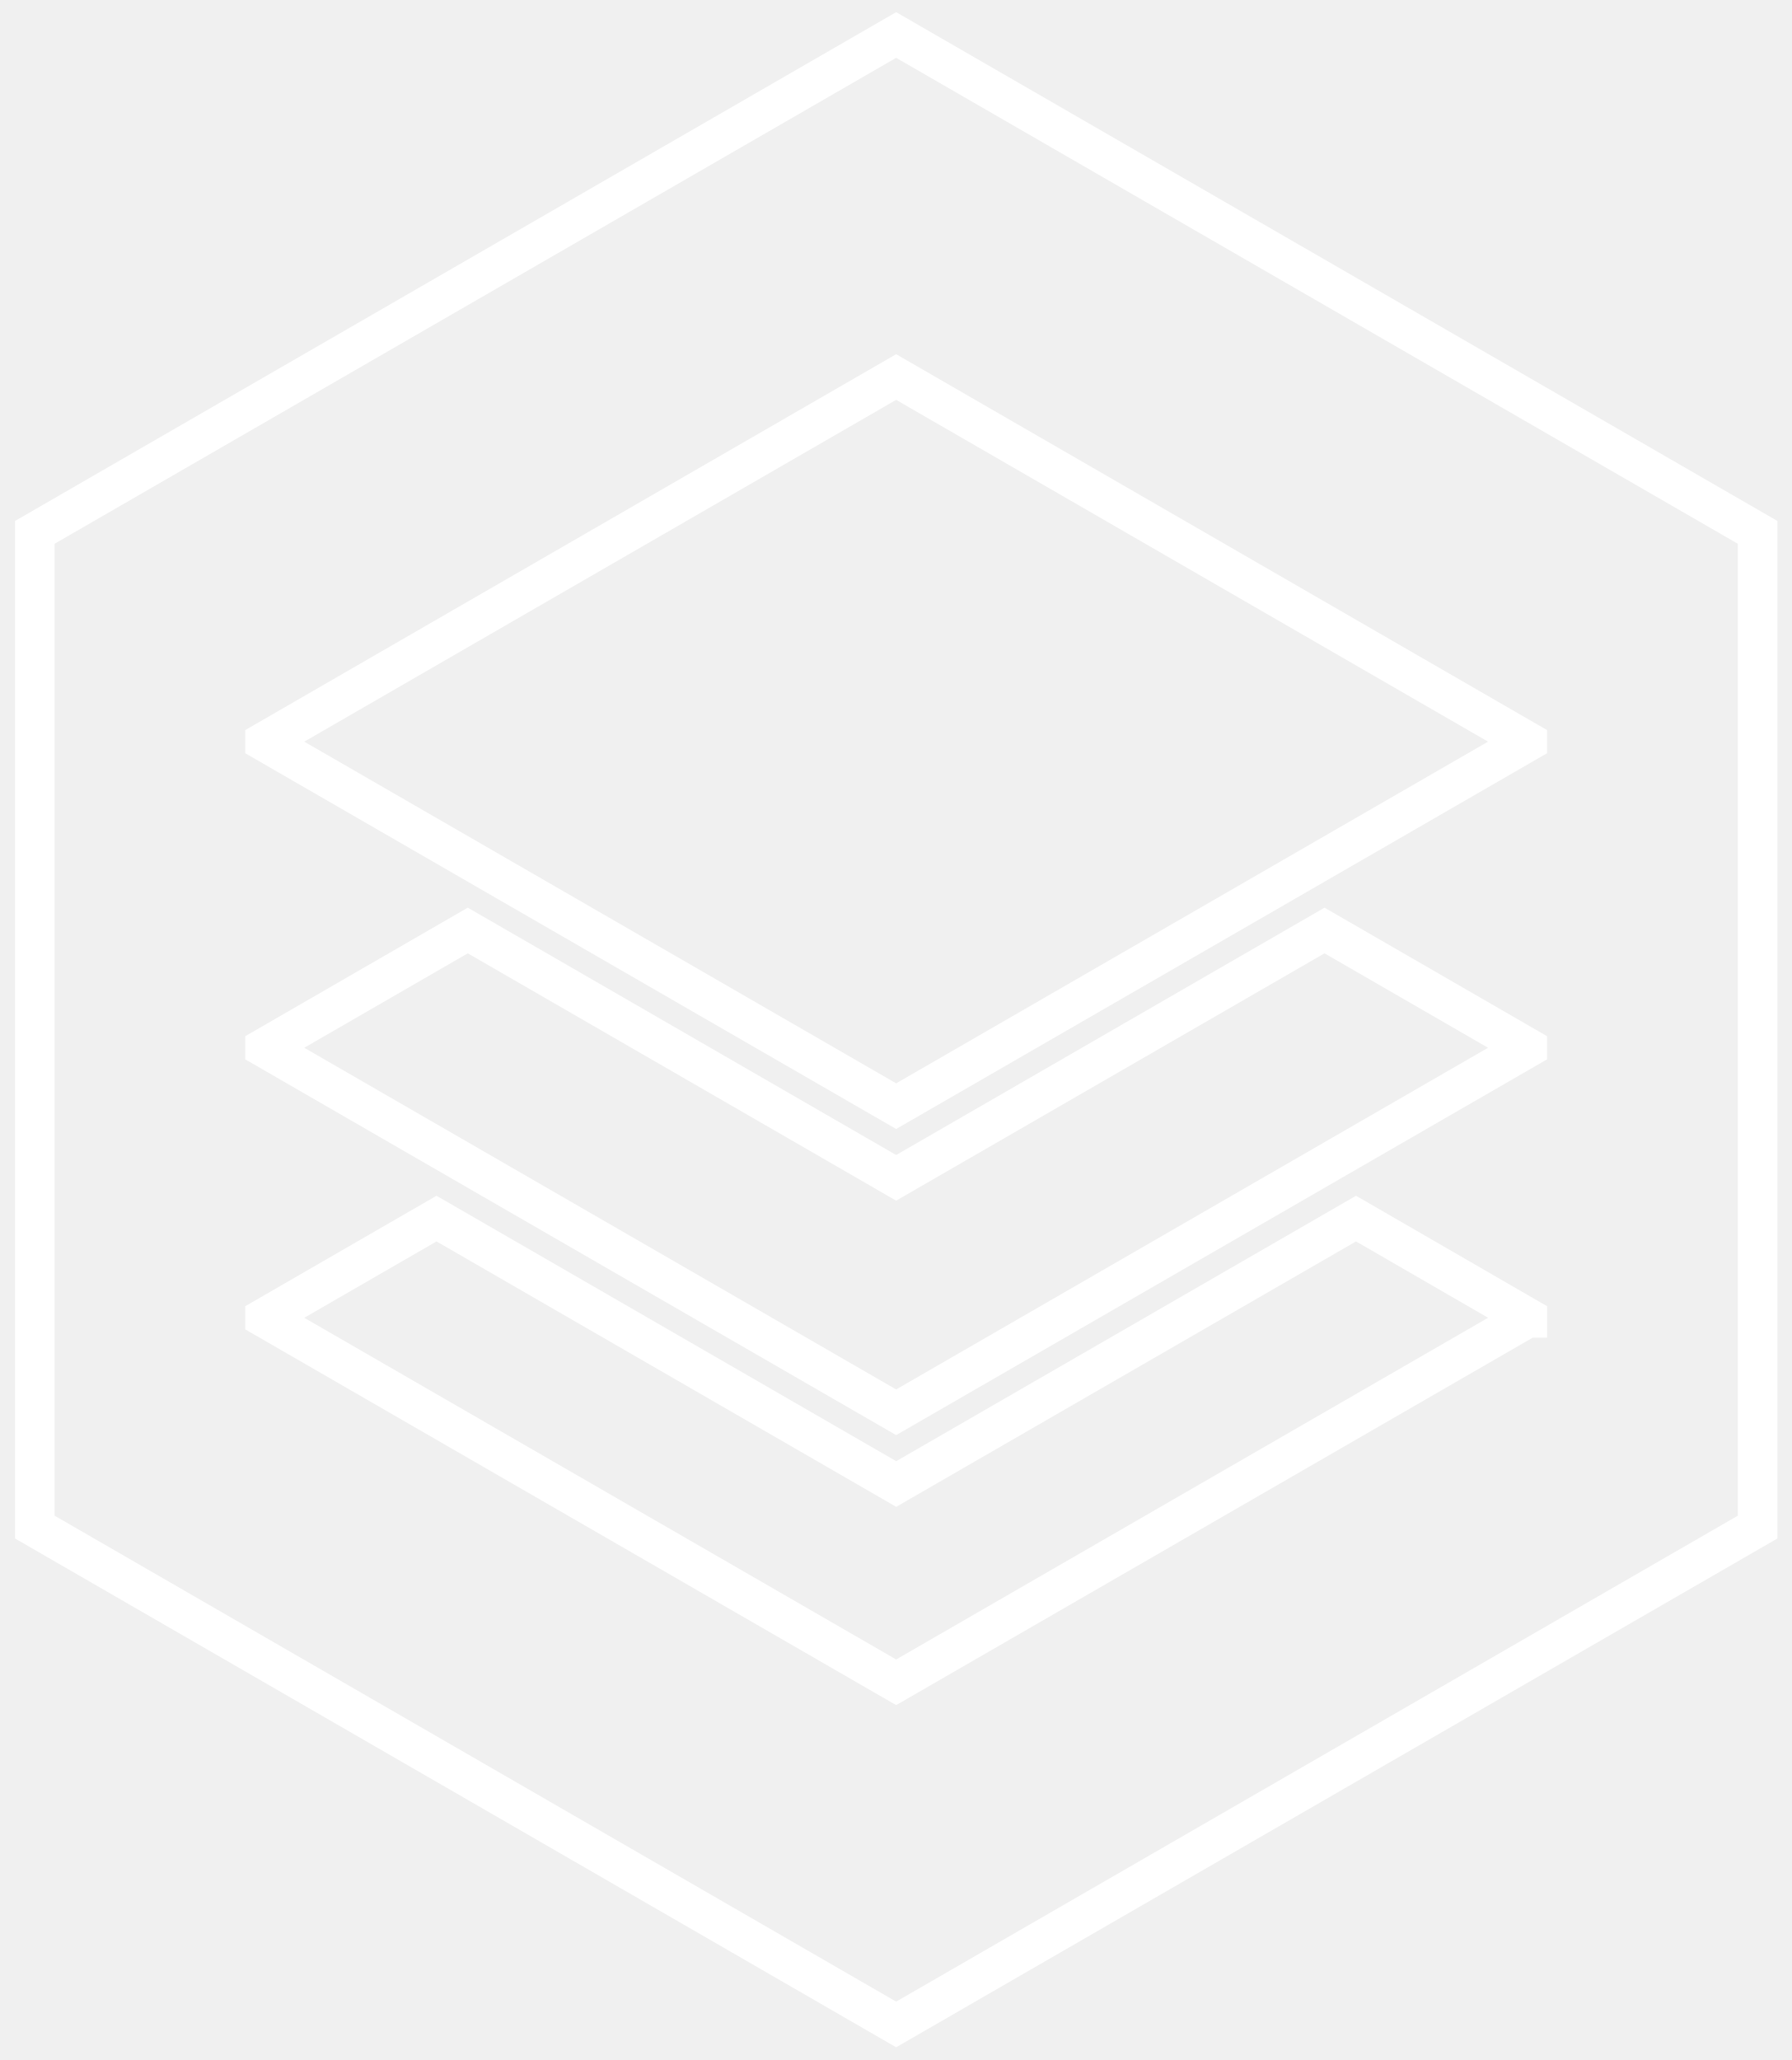
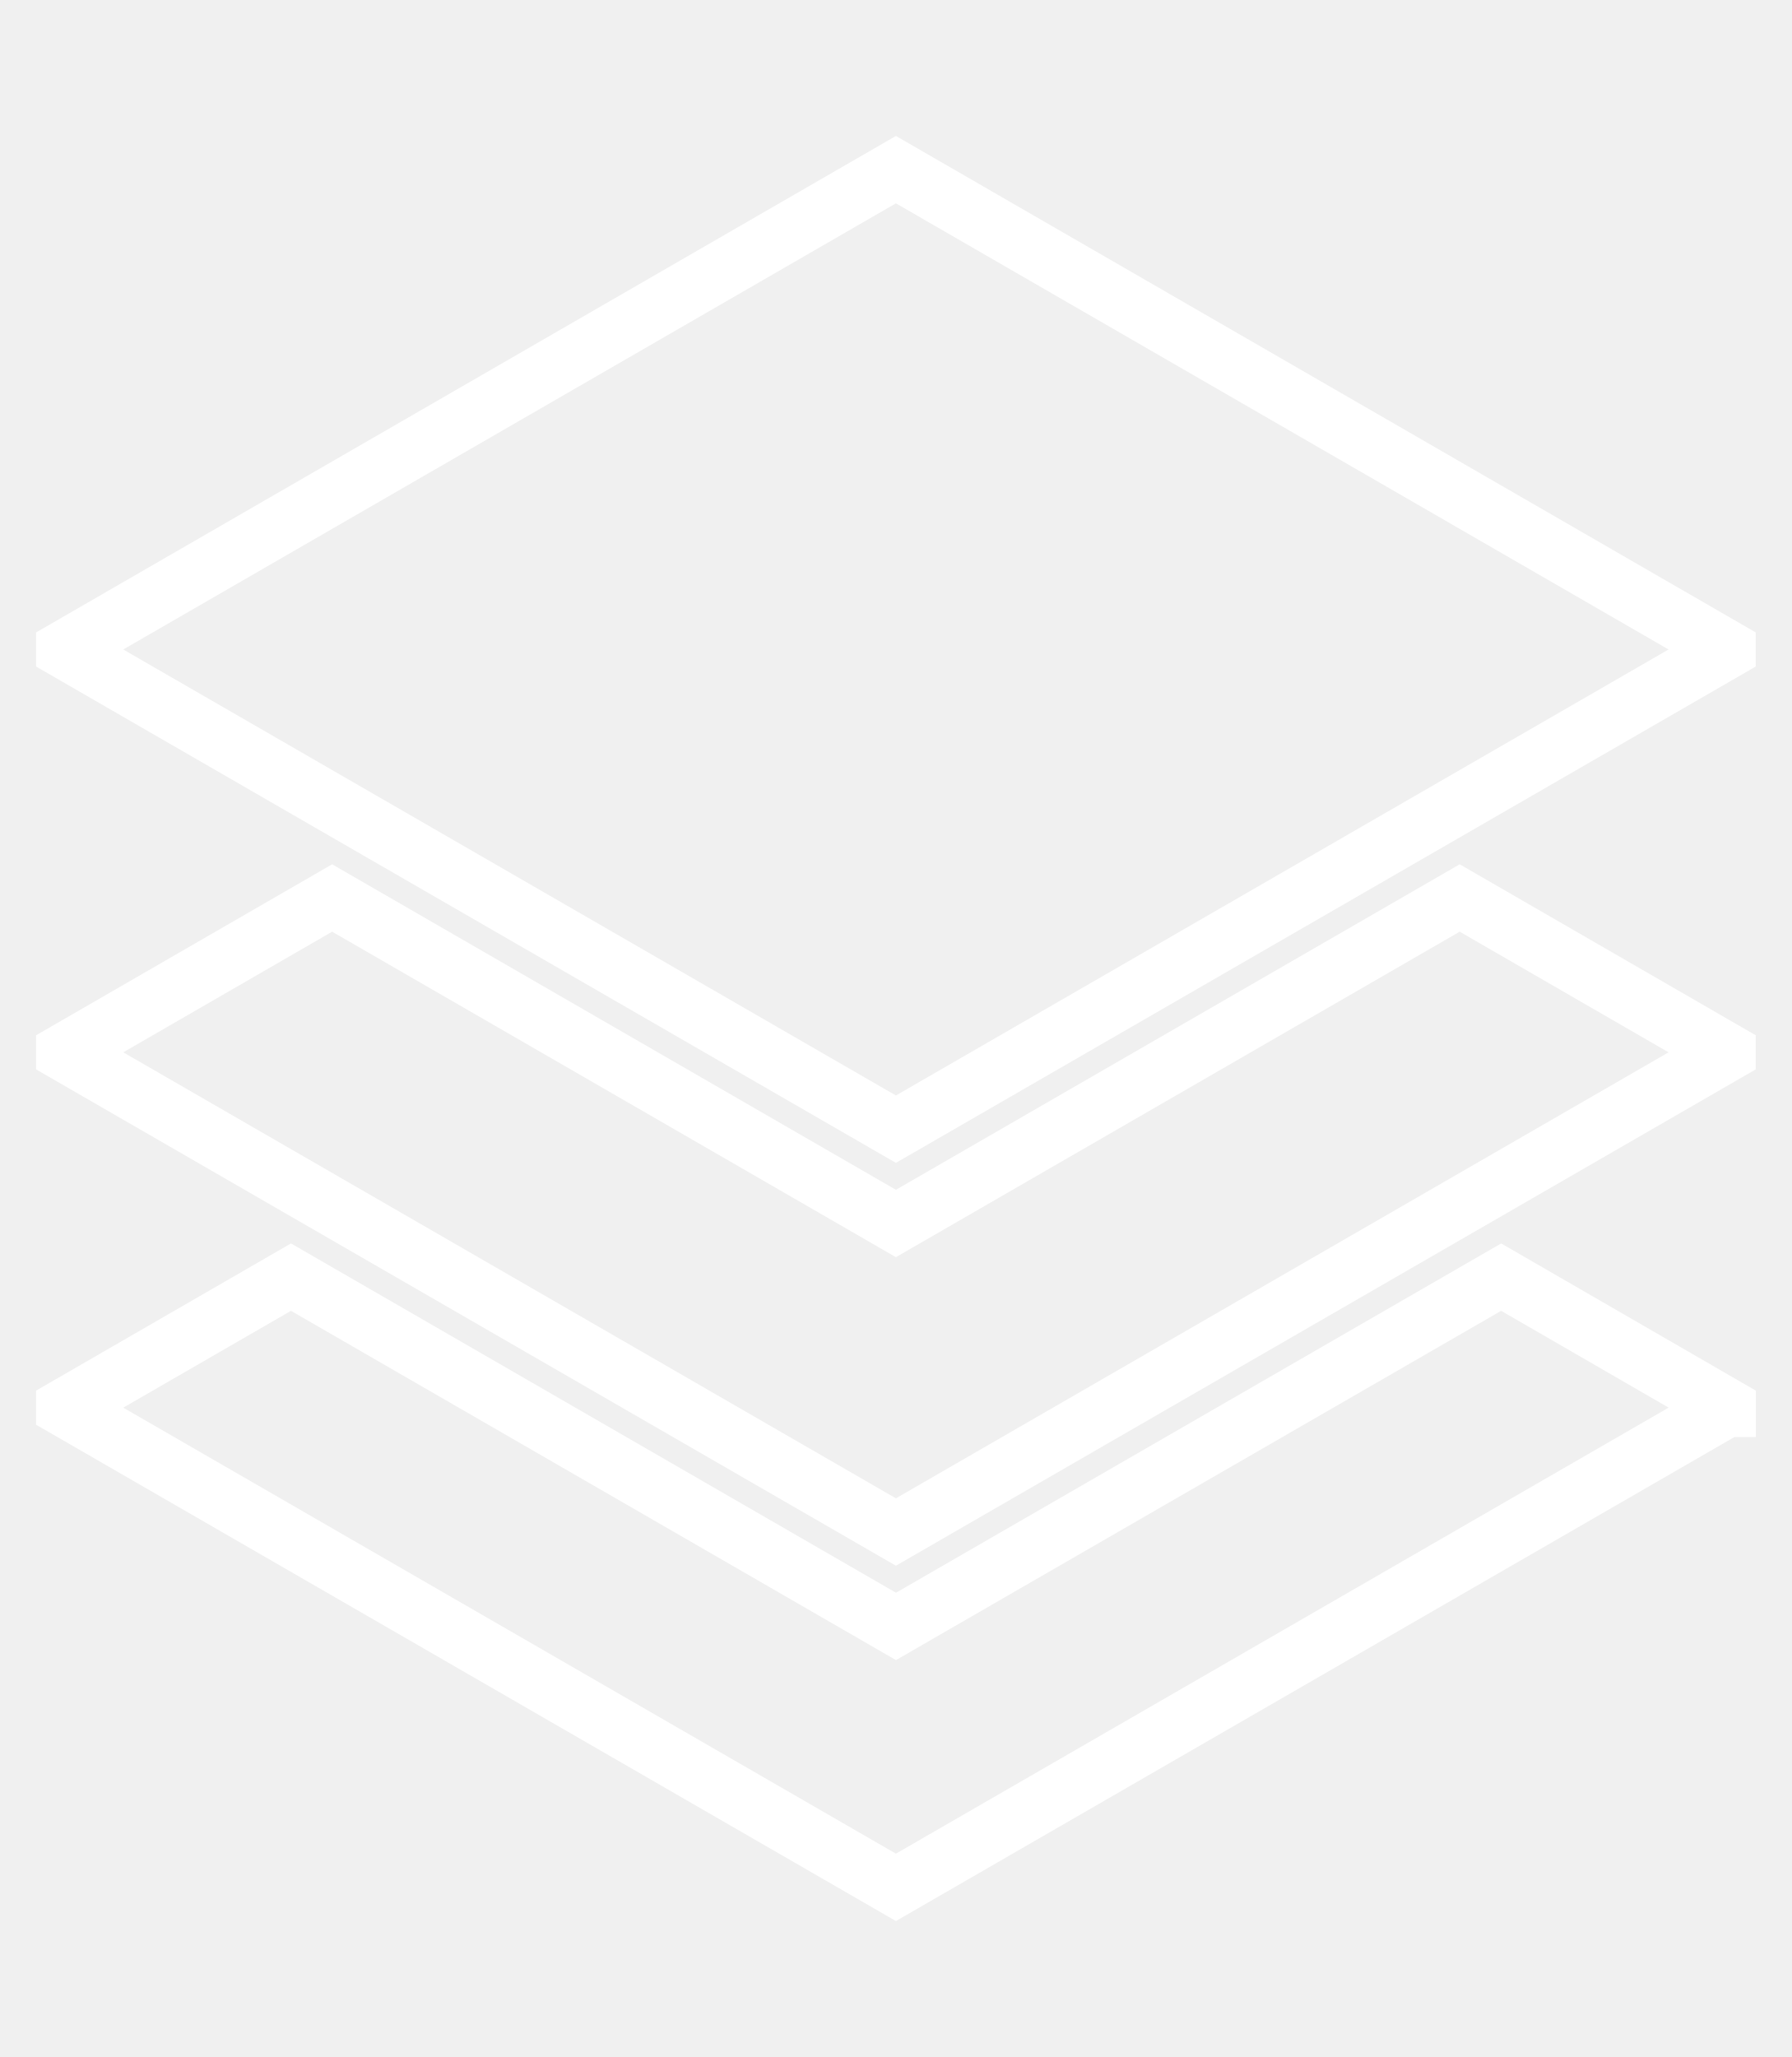
- <svg xmlns="http://www.w3.org/2000/svg" id="Capa_1" data-name="Capa 1" viewBox="369.75 321 308.25 354.375">
-   <defs>
-     <style>
-       .cls-1 {
-         fill: none;
-         stroke: #fff;
-         stroke-miterlimit: 10;
-         stroke-width: 6.80px;
-       }
-     </style>
-   </defs>
-   <path class="cls-1" d="M523.93,327.02l-148.19,85.56v171.12l148.19,85.56,148.21-85.56v-171.12l-148.21-85.56ZM632.52,547.72l-108.59,62.68-108.59-62.68v-.05l29.51-17.04,79.09,45.66,79.11-45.66,29.48,17.04v.05ZM632.52,501.27l-108.59,62.68-108.59-62.68v-.05l34.89-20.15,73.7,42.55,73.7-42.55,34.89,20.15v.05ZM632.52,448.61l-108.59,62.68-108.59-62.68v-.05l108.59-62.7,108.59,62.7v.05Z" />
+ <svg xmlns="http://www.w3.org/2000/svg" viewBox="0 0 276.398 317.292" stroke-linecap="butt" stroke-linejoin="miter" stroke-miterlimit="10">
+   <g transform="translate(138.199 158.646) scale(1.18) translate(-523.93 -498.13)">
+     <path fill="none" stroke="#fff" stroke-width="7.627" d="M632.52,547.72l-108.59,62.68-108.59-62.68v-.05l29.51-17.04,79.09,45.66,79.11-45.66,29.48,17.04v.05ZM632.52,501.27l-108.59,62.68-108.59-62.68v-.05l34.89-20.15,73.7,42.55,73.7-42.55,34.89,20.15v.05ZM632.52,448.61l-108.59,62.68-108.59-62.68v-.05l108.59-62.7,108.59,62.7v.05Z" />
+   </g>
</svg>
